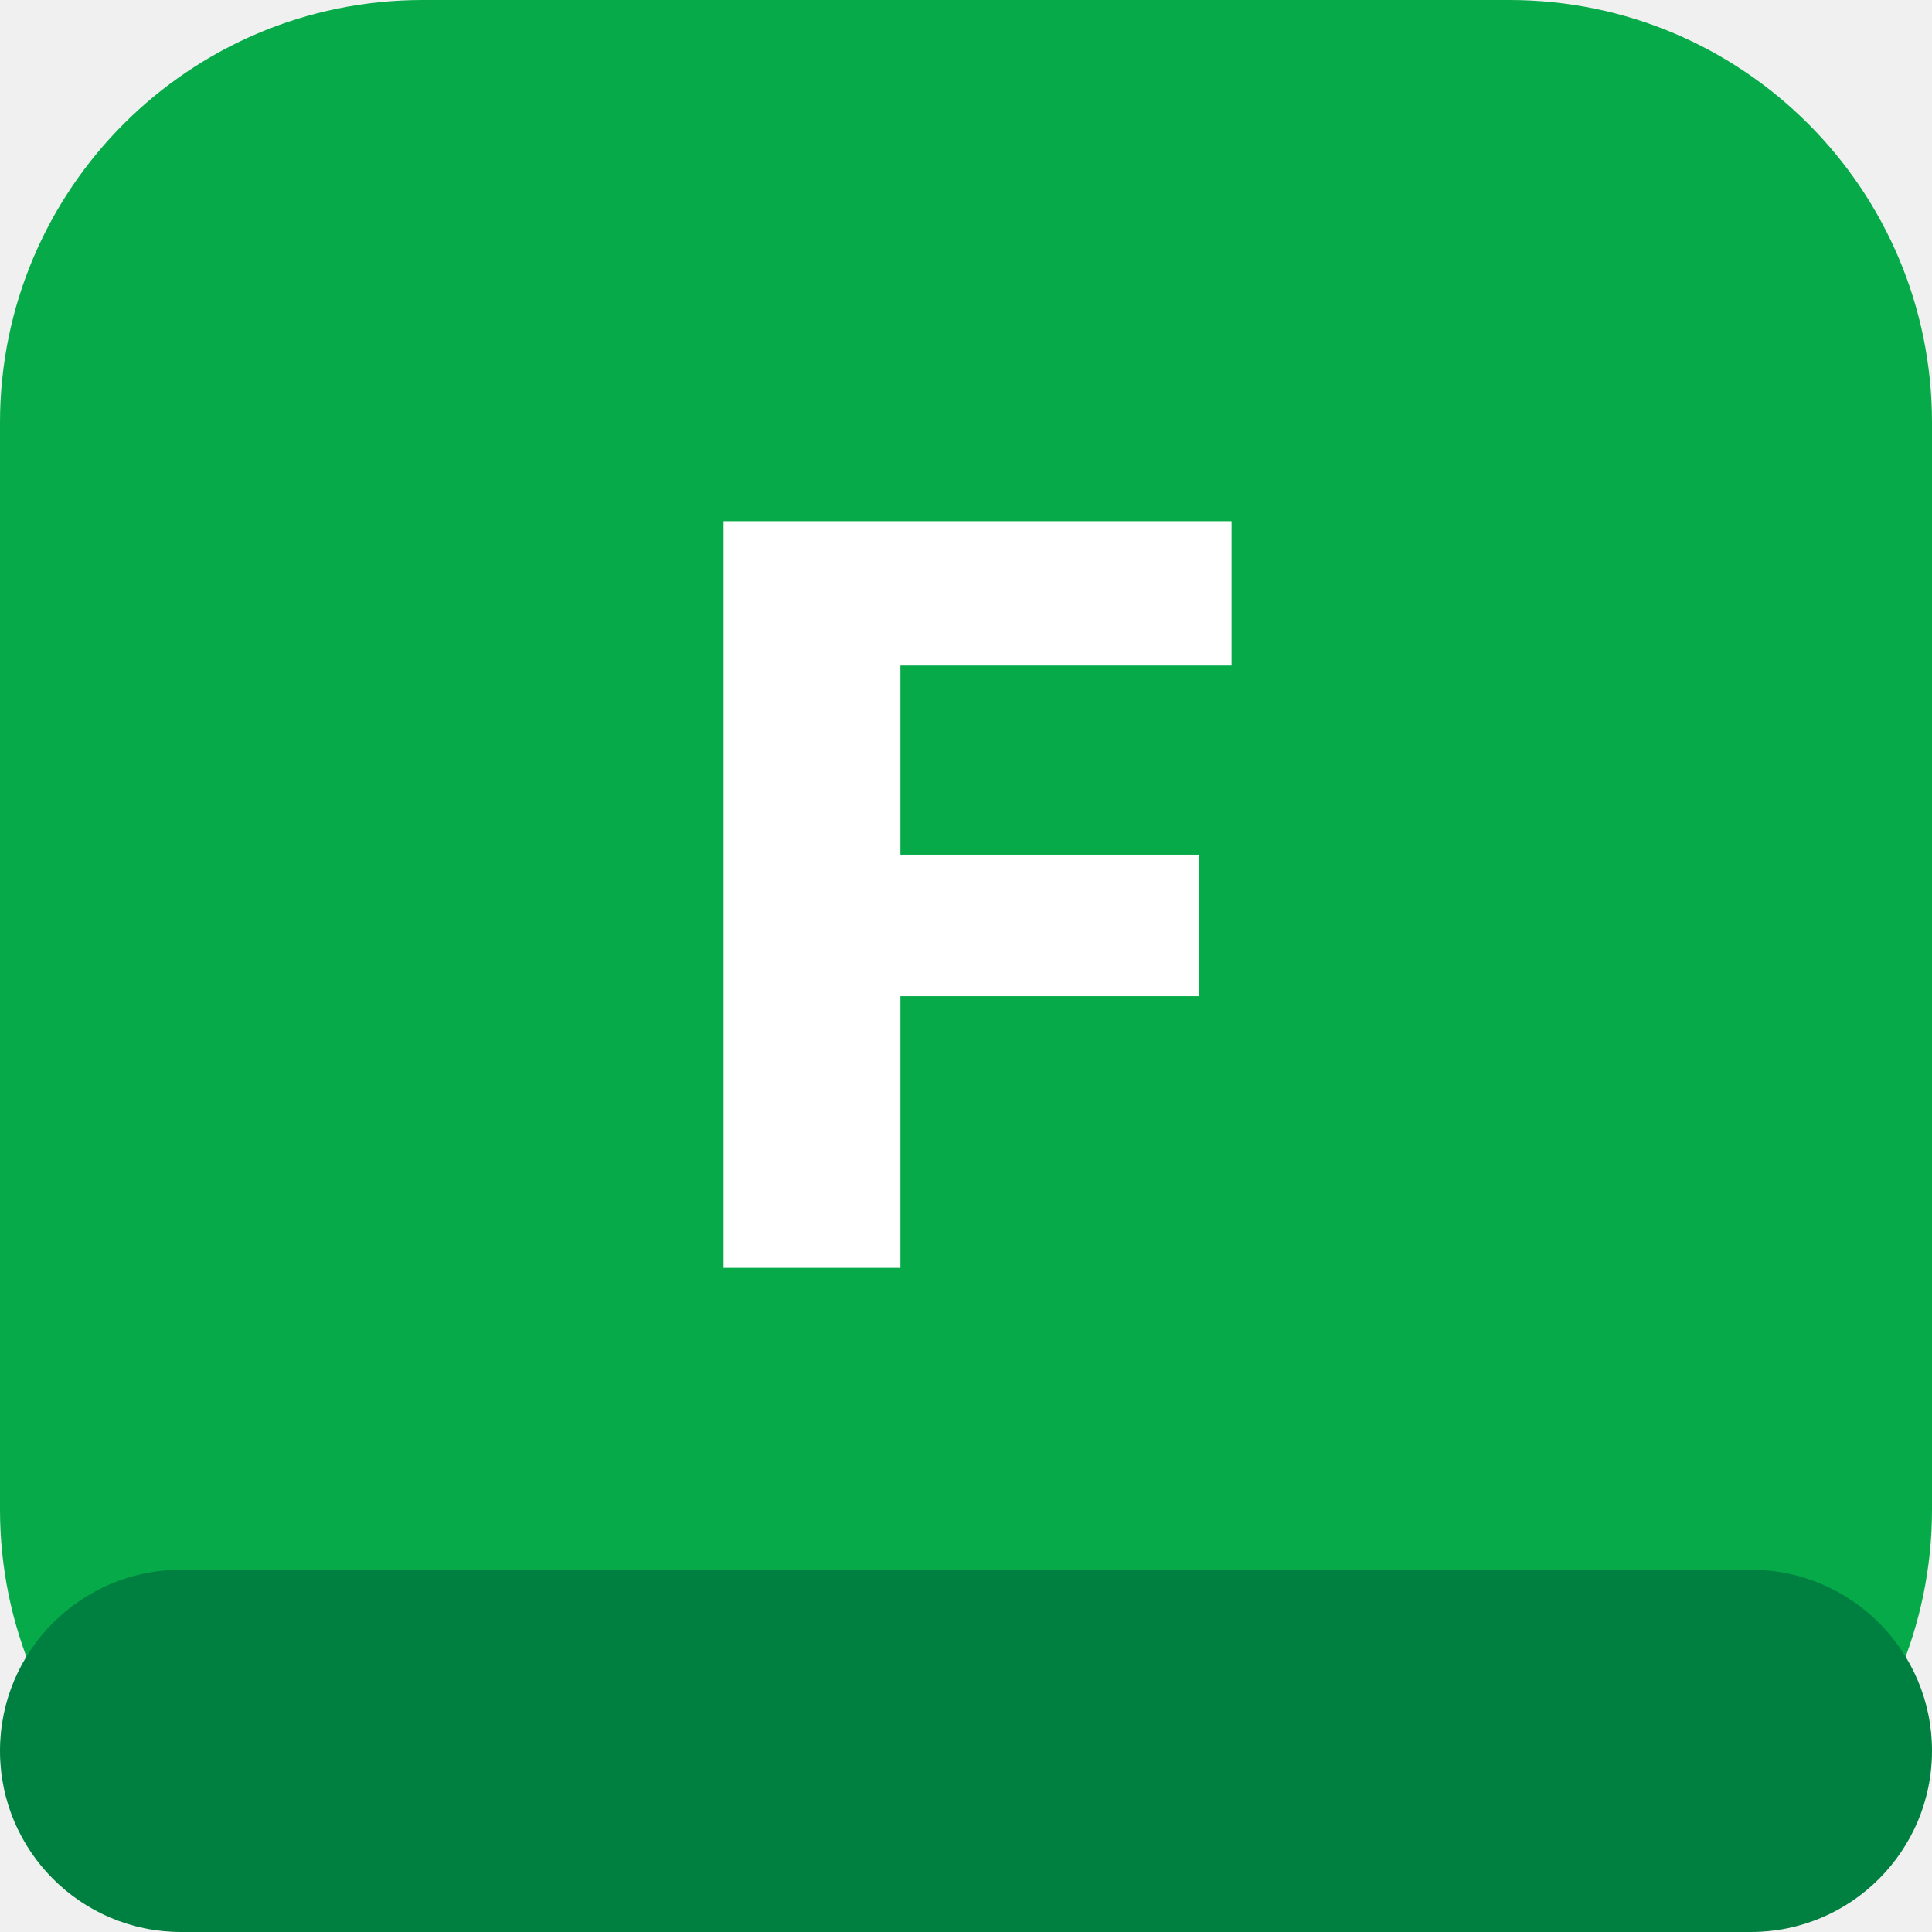
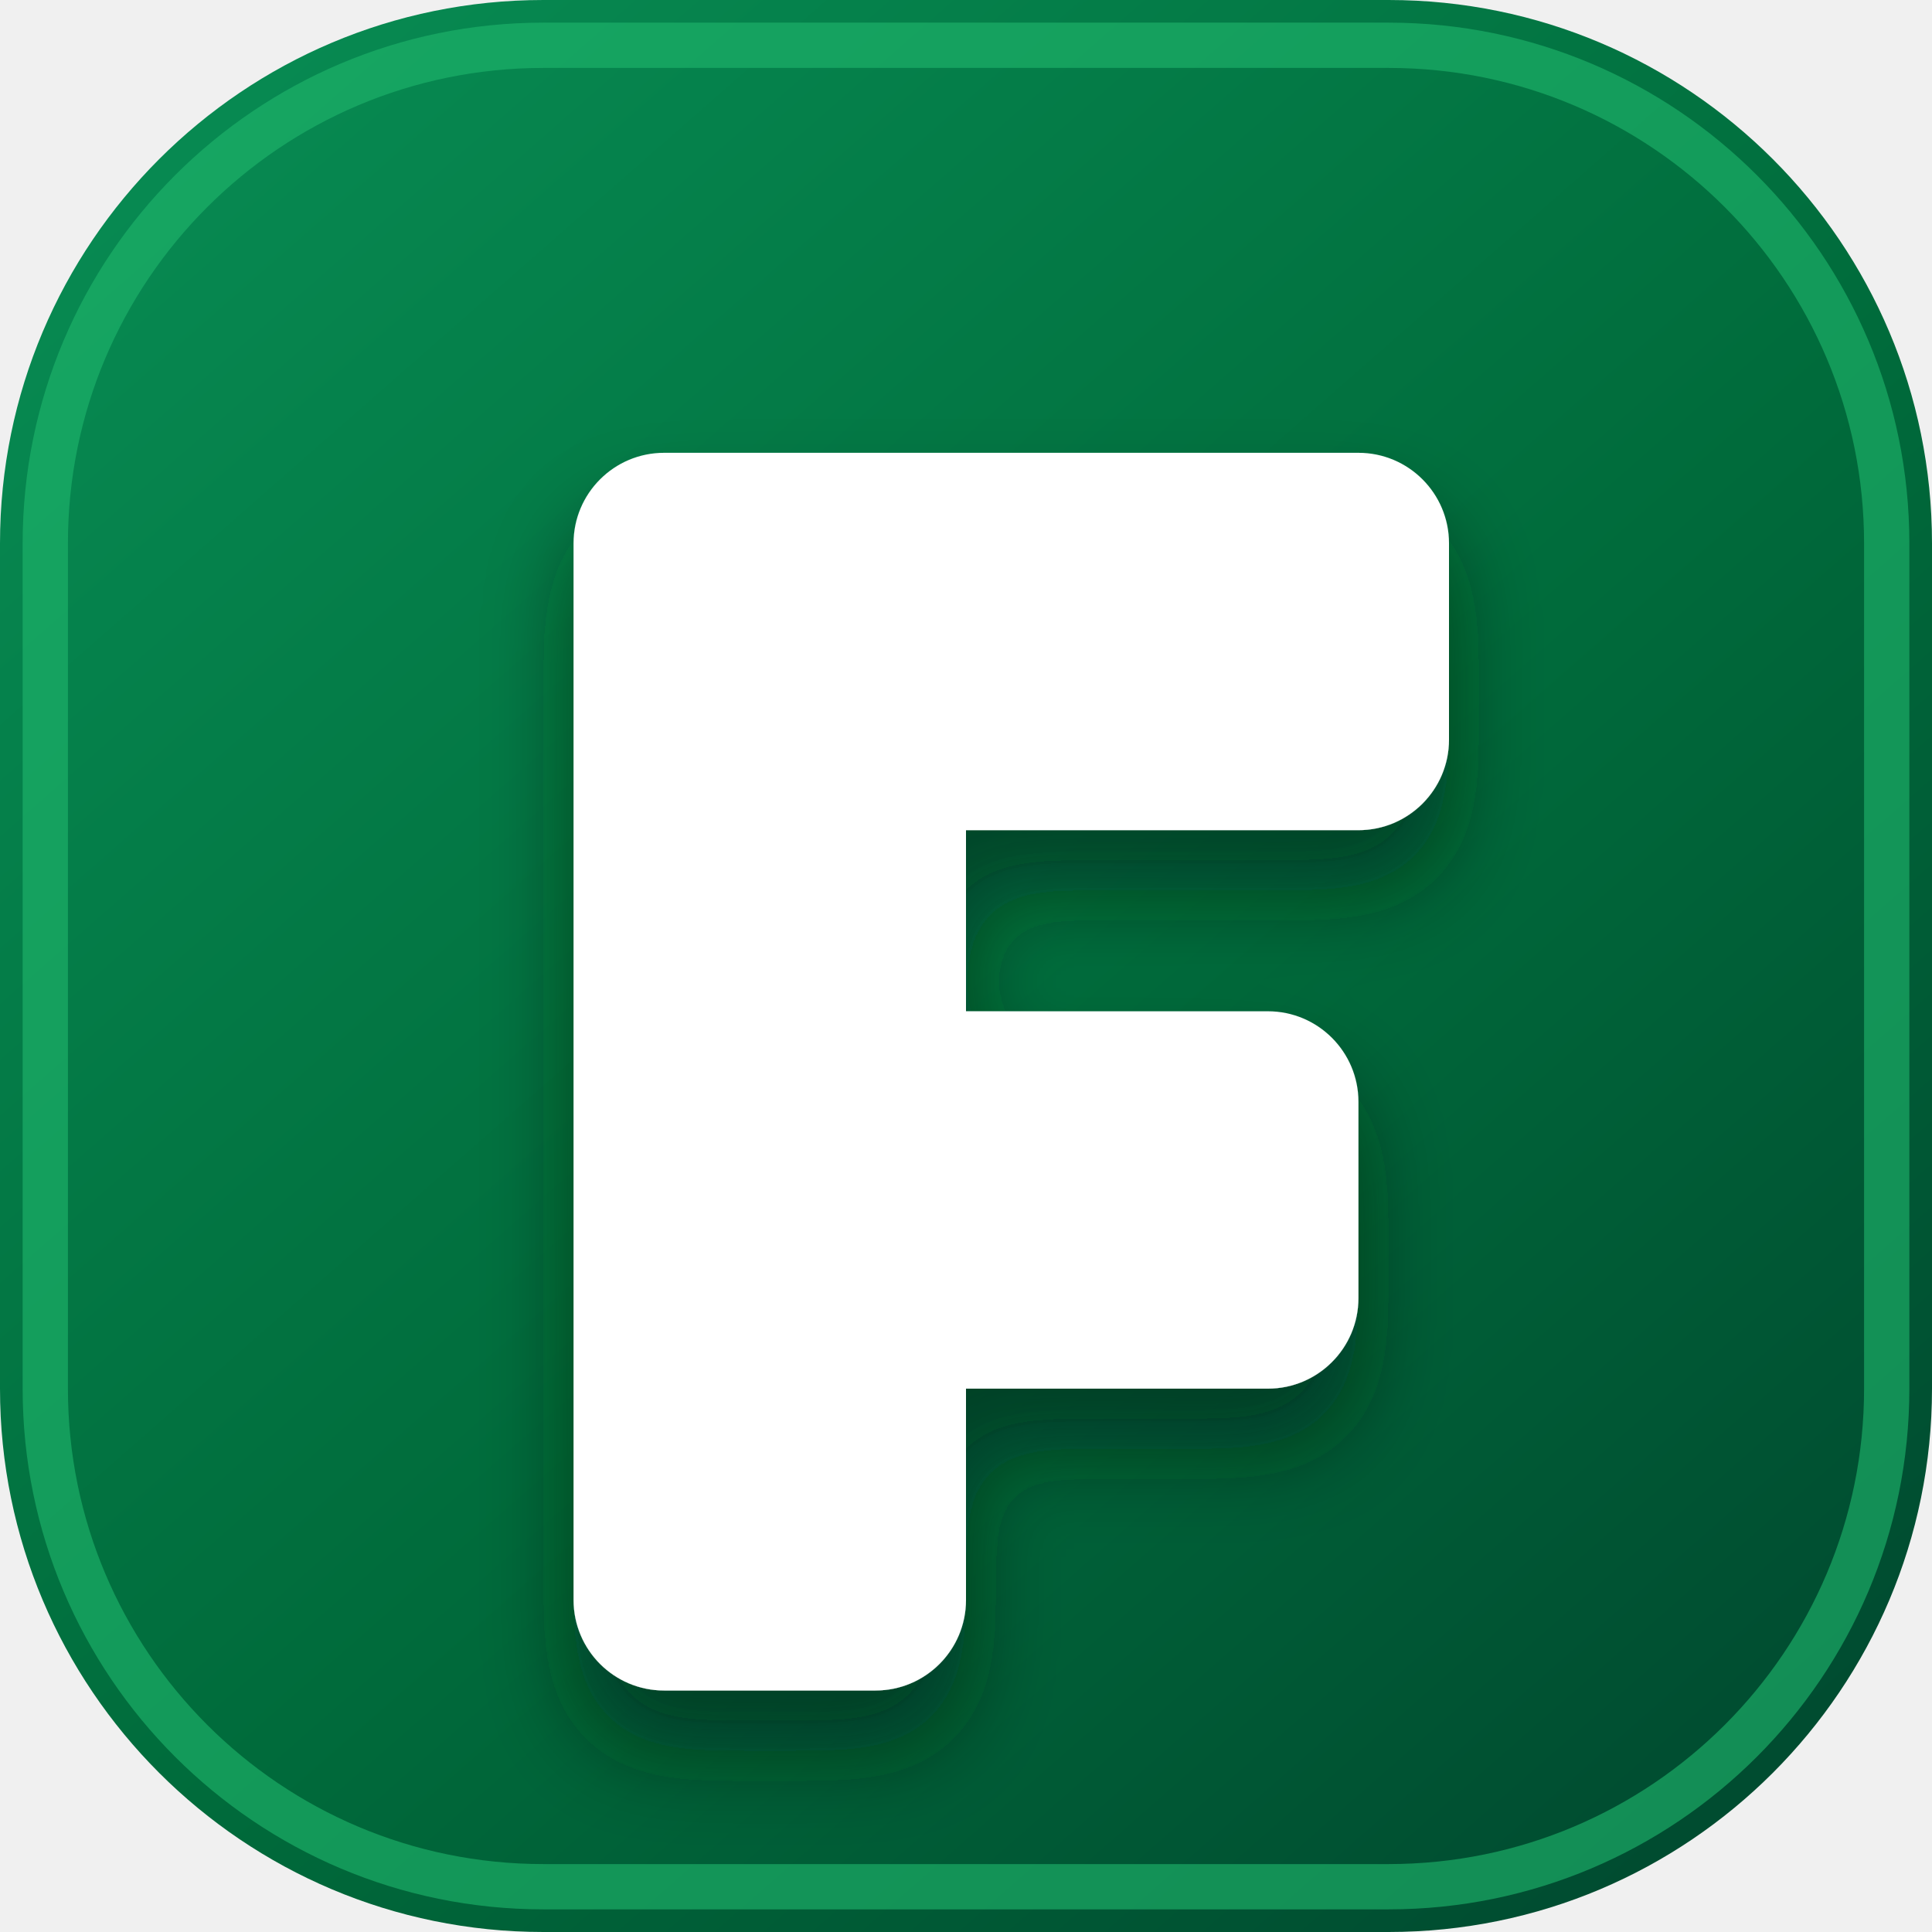
<svg xmlns="http://www.w3.org/2000/svg" viewBox="0 0 64 64">
-   <rect width="64" height="64" rx="14" fill="#06aa48" />
-   <rect y="52" width="64" height="12" rx="6" fill="#008040" />
-   <text x="32" y="42" font-family="Inter,sans-serif" font-size="34" font-weight="800" fill="#ffffff" text-anchor="middle">F</text>
+   <defs>
+     <linearGradient id="fundo" x1="7" y1="4" x2="57" y2="61" gradientUnits="userSpaceOnUse">
+       <stop stop-color="#078951" />
+       <stop offset=".55" stop-color="#006b3b" />
+       <stop offset="1" stop-color="#004b30" />
+     </linearGradient>
+     <filter id="sombra" x="-30%" y="-30%" width="160%" height="170%">
+       <feDropShadow dx="0" dy="2" stdDeviation="1.5" flood-color="#002416" flood-opacity=".55" />
+     </filter>
+   </defs>
+   <rect width="64" height="64" rx="18" fill="url(#fundo)" />
+   <rect x="1.5" y="1.5" width="61" height="61" rx="16.5" fill="none" stroke="#20b66c" stroke-opacity=".62" stroke-width="1.5" />
+   <path d="M22 15h23a3 3 0 0 1 3 3v6.5a3 3 0 0 1-3 3H32v6h10a3 3 0 0 1 3 3V43a3 3 0 0 1-3 3H32v7a3 3 0 0 1-3 3h-7a3 3 0 0 1-3-3V18a3 3 0 0 1 3-3Z" fill="#fff" filter="url(#sombra)" />
</svg>
